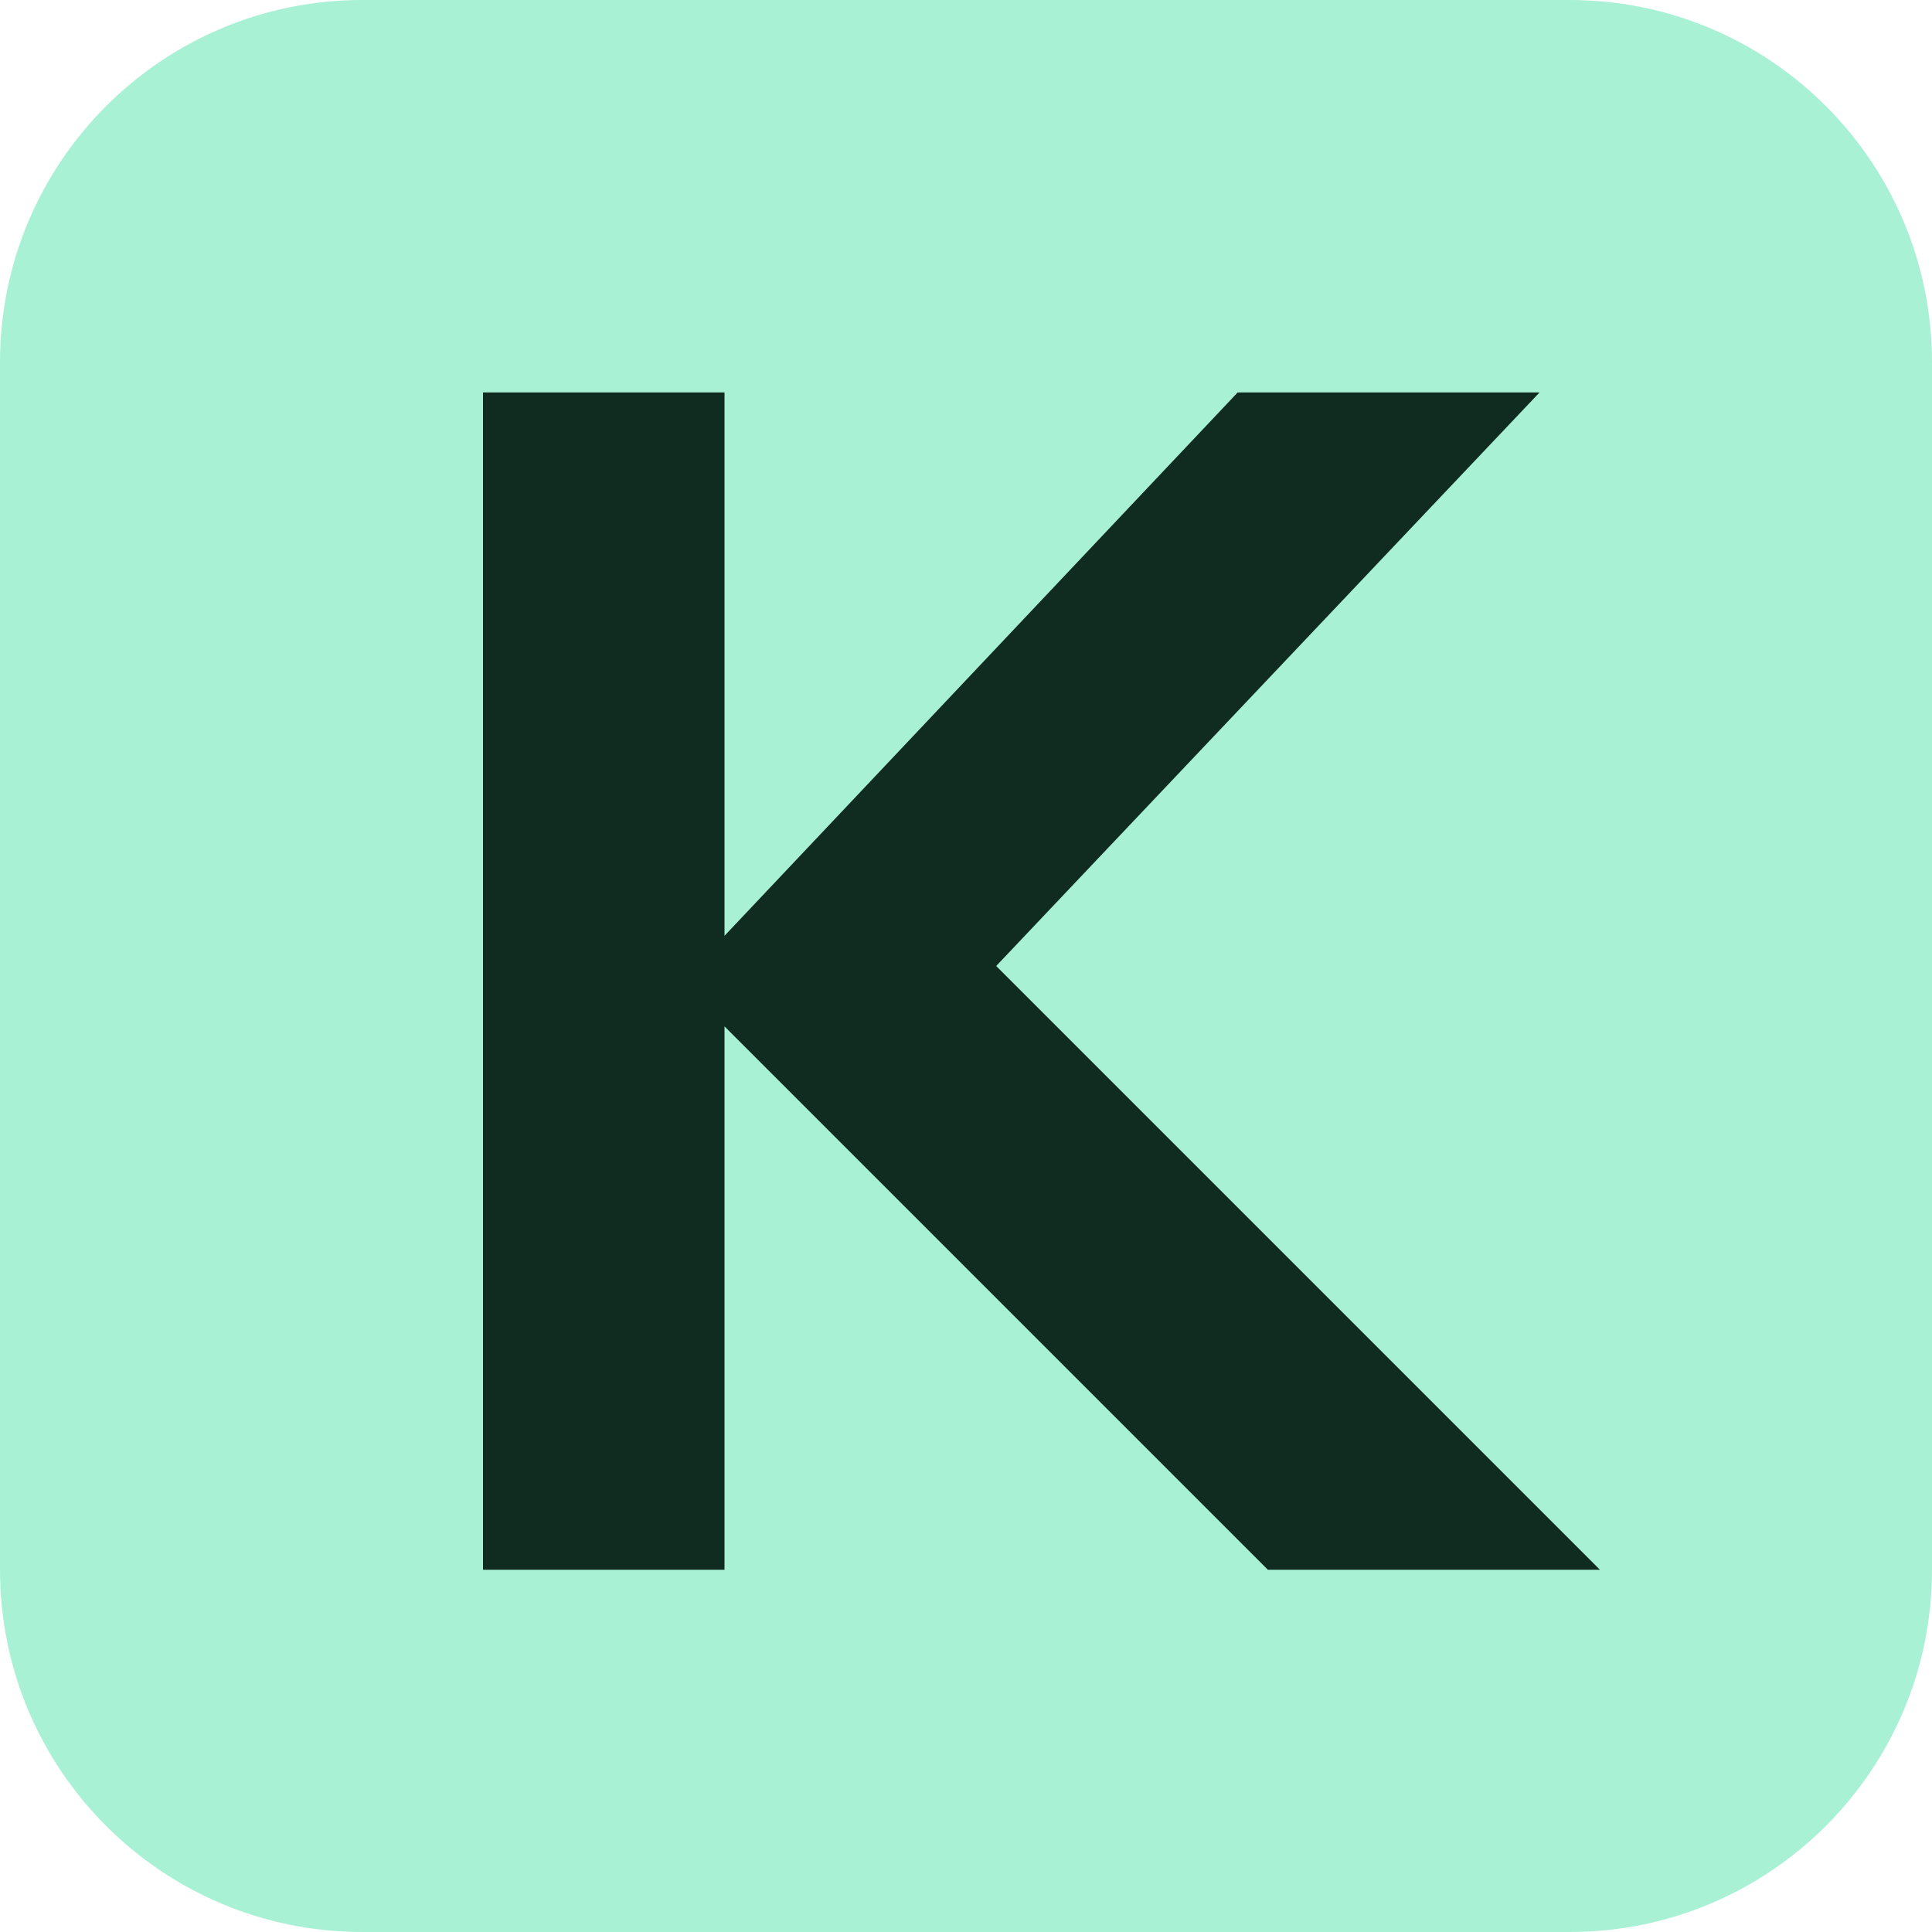
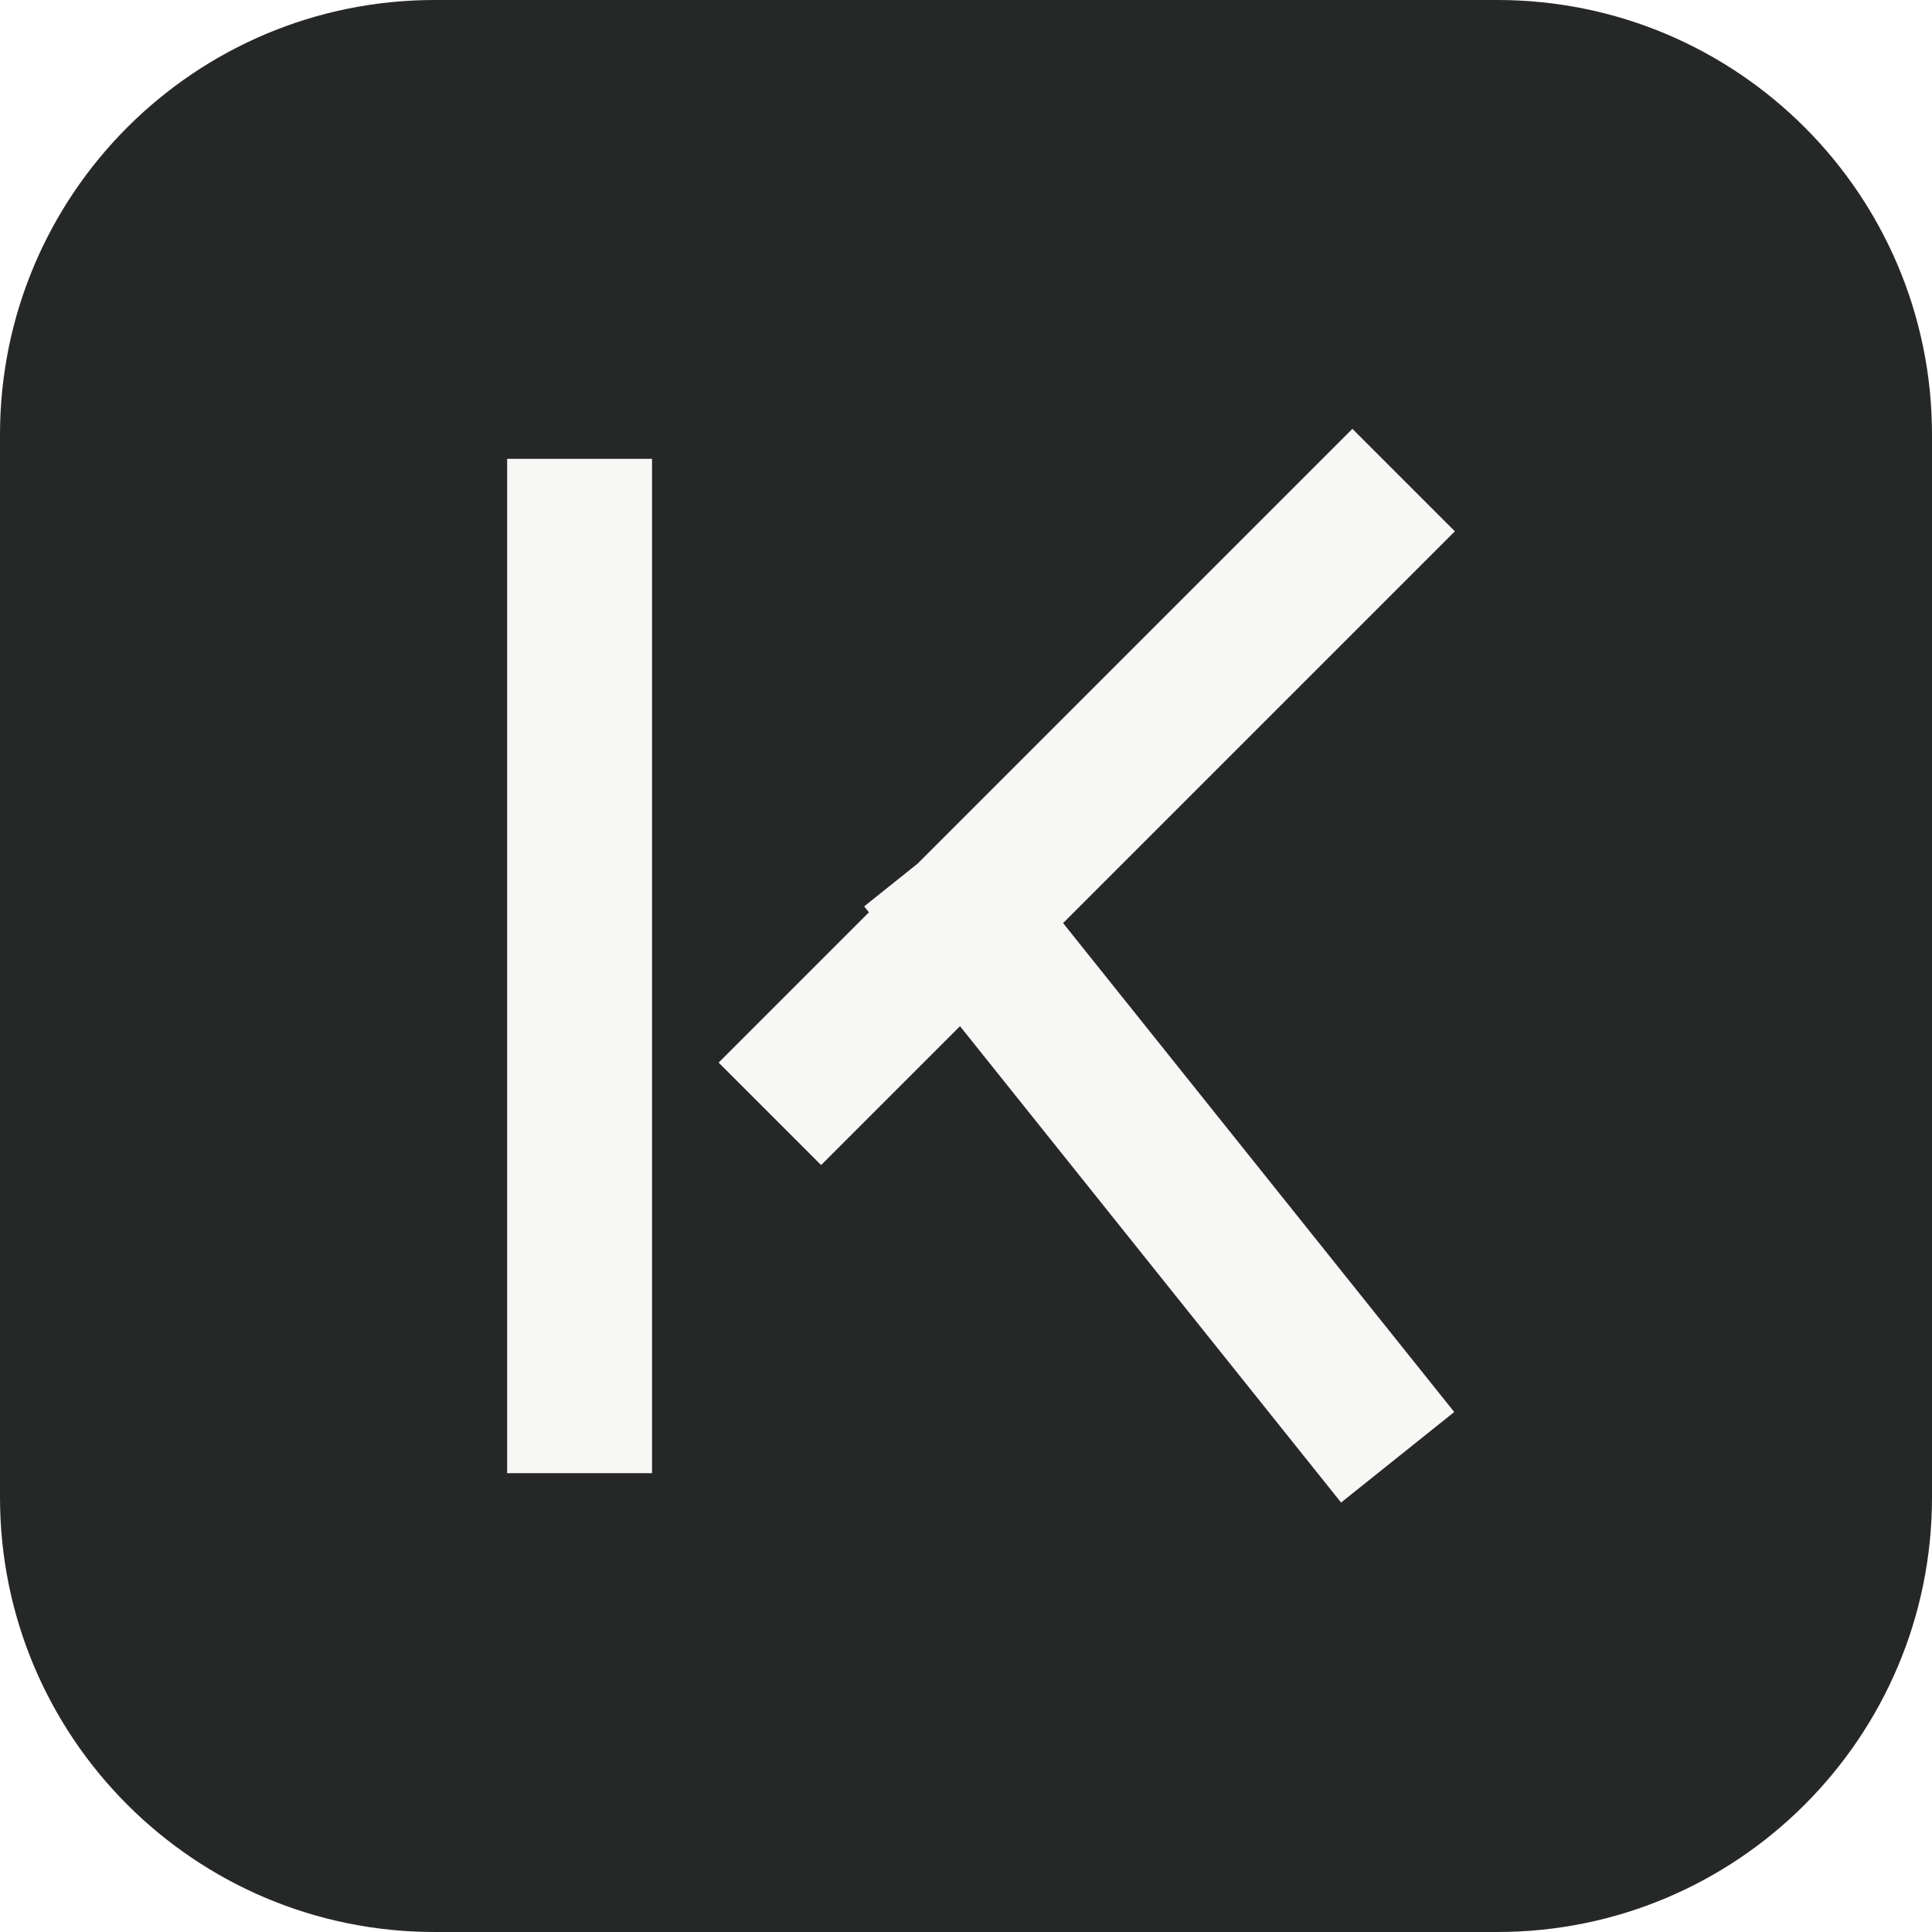
- <svg xmlns="http://www.w3.org/2000/svg" viewBox="0 0 64 64">
-   <rect width="64" height="64" rx="12" fill="#a9f1d5" />
-   <path d="M16 13h8v18l17-18h10L33 32l20 20H42L24 34v18h-8z" fill="#102b20" />
+ <svg xmlns="http://www.w3.org/2000/svg" viewBox="0 0 40 40">
+   <rect width="40" height="40" rx="9" fill="#252827" />
+   <path d="M12 11v18m16-18L17 22m3-3 8 10" stroke="#f7f7f5" stroke-width="3" fill="none" stroke-linecap="square" />
</svg>
